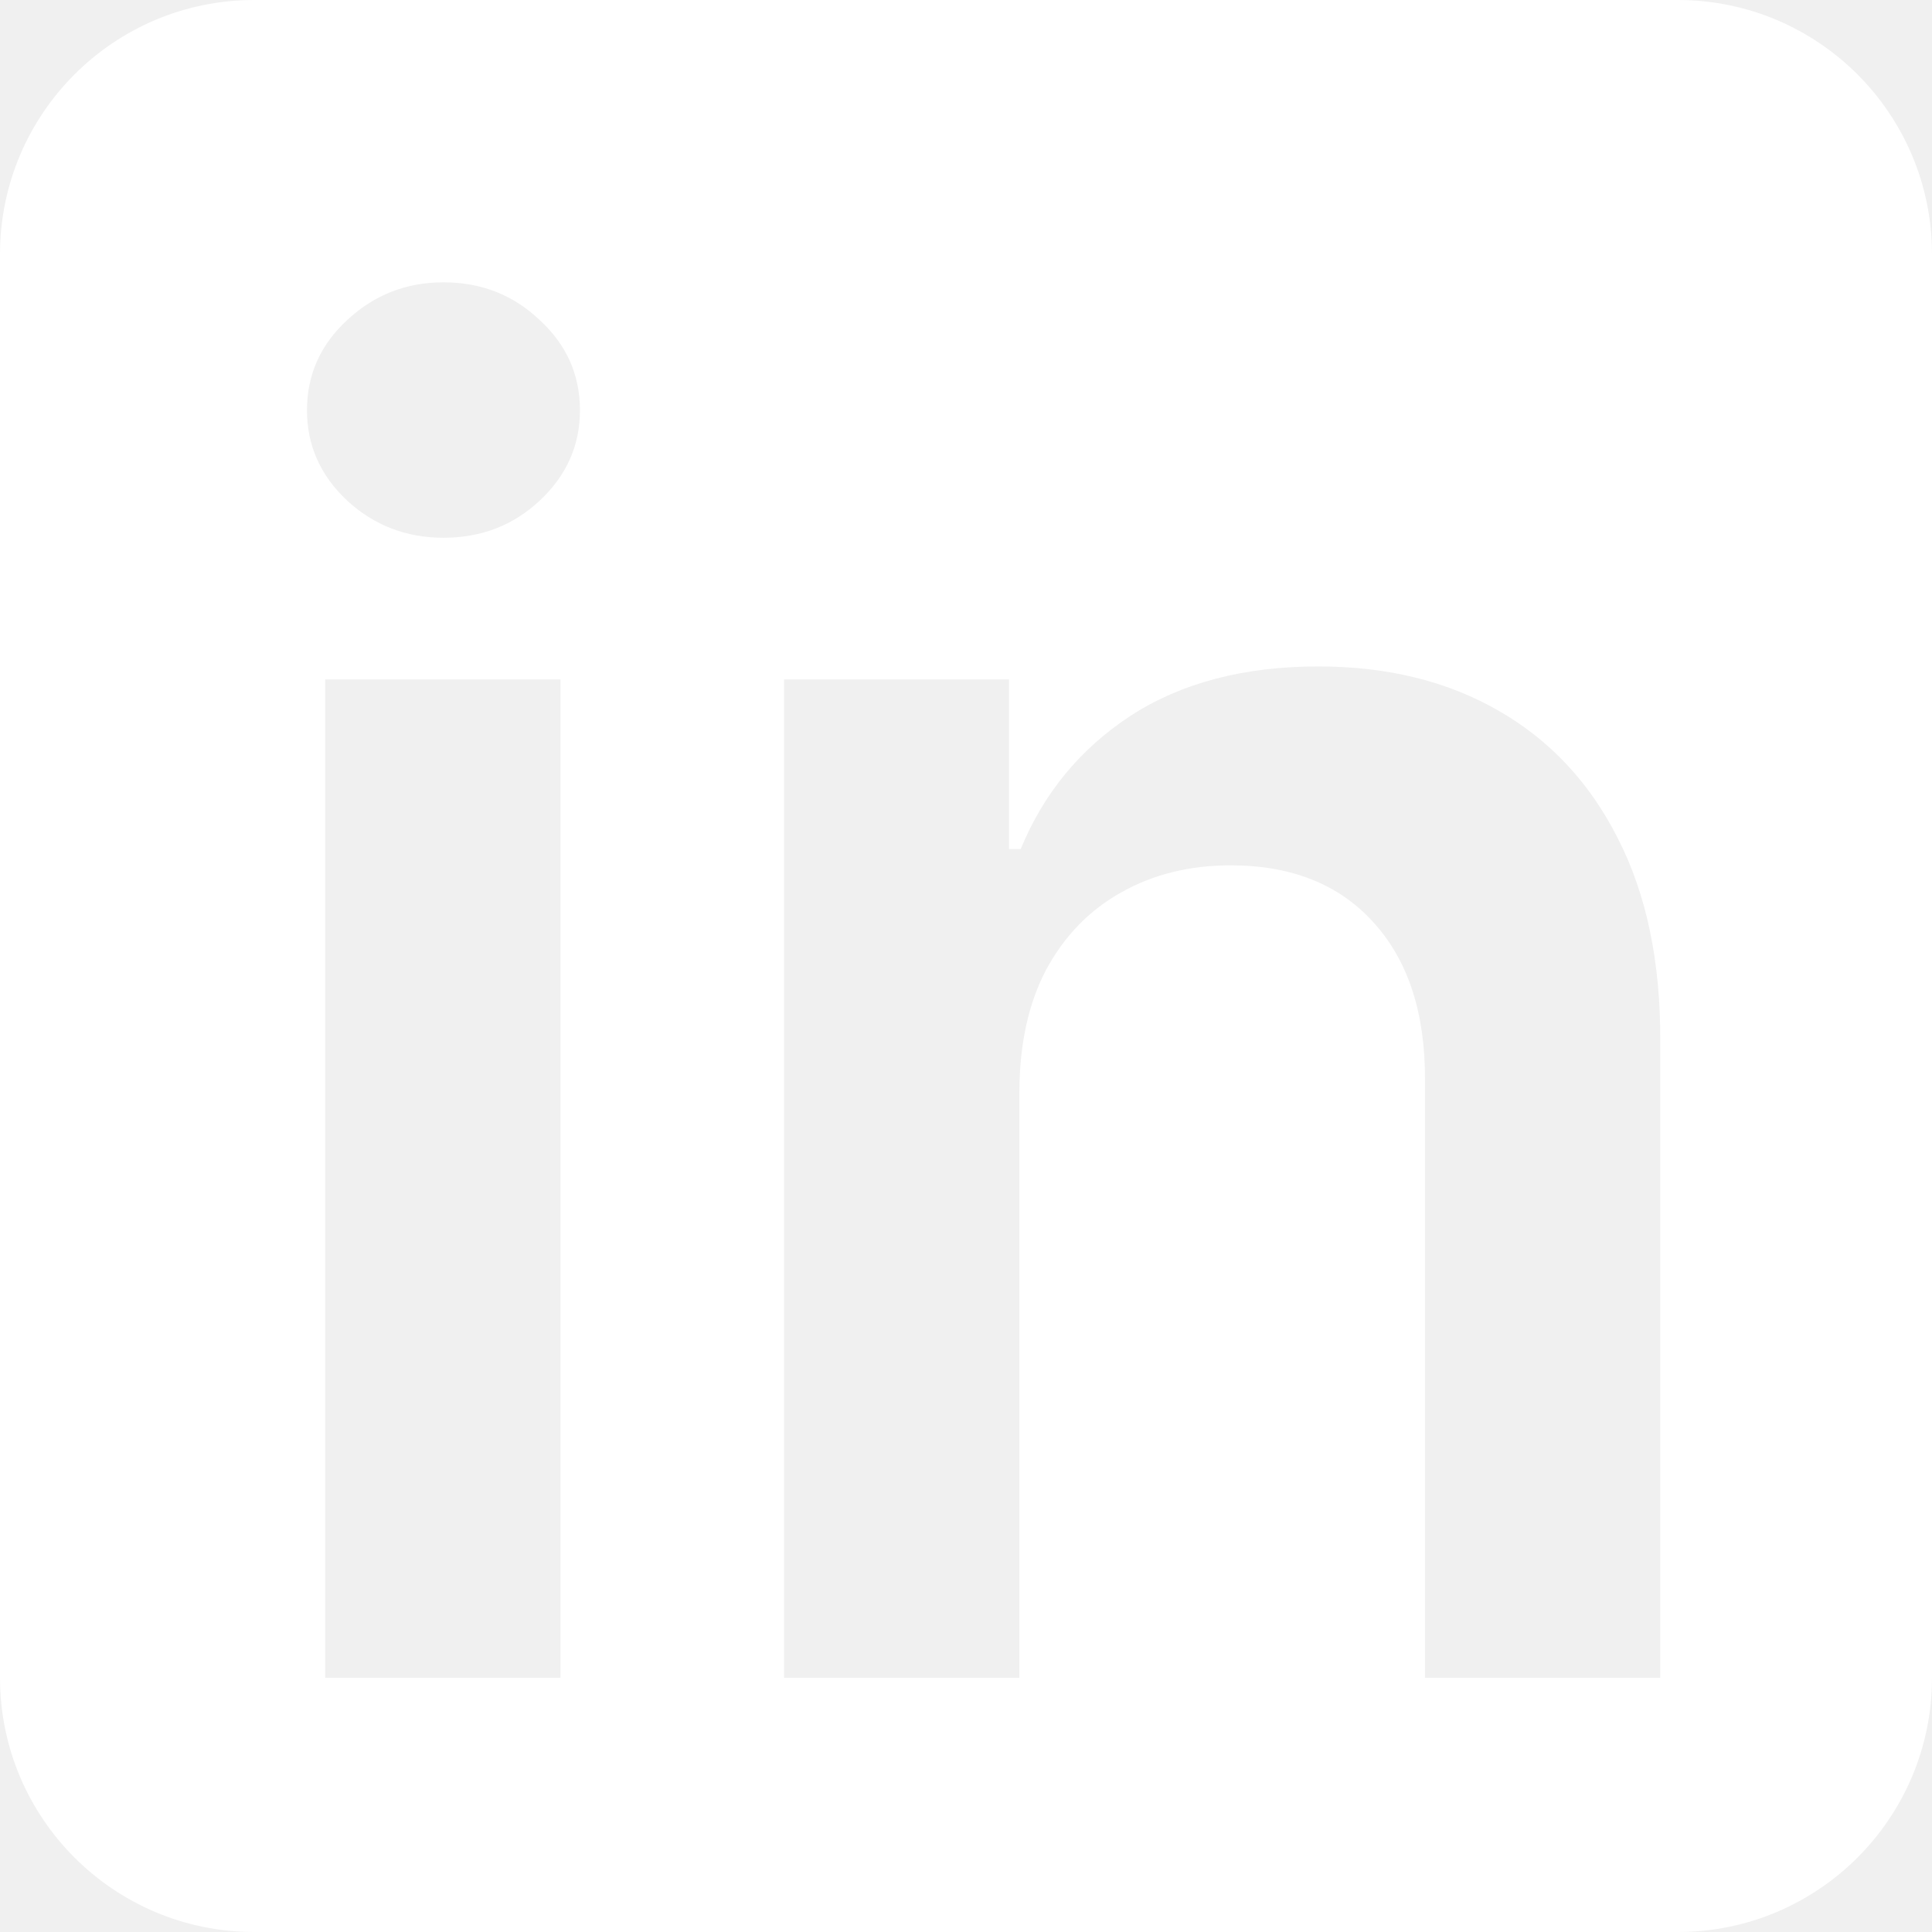
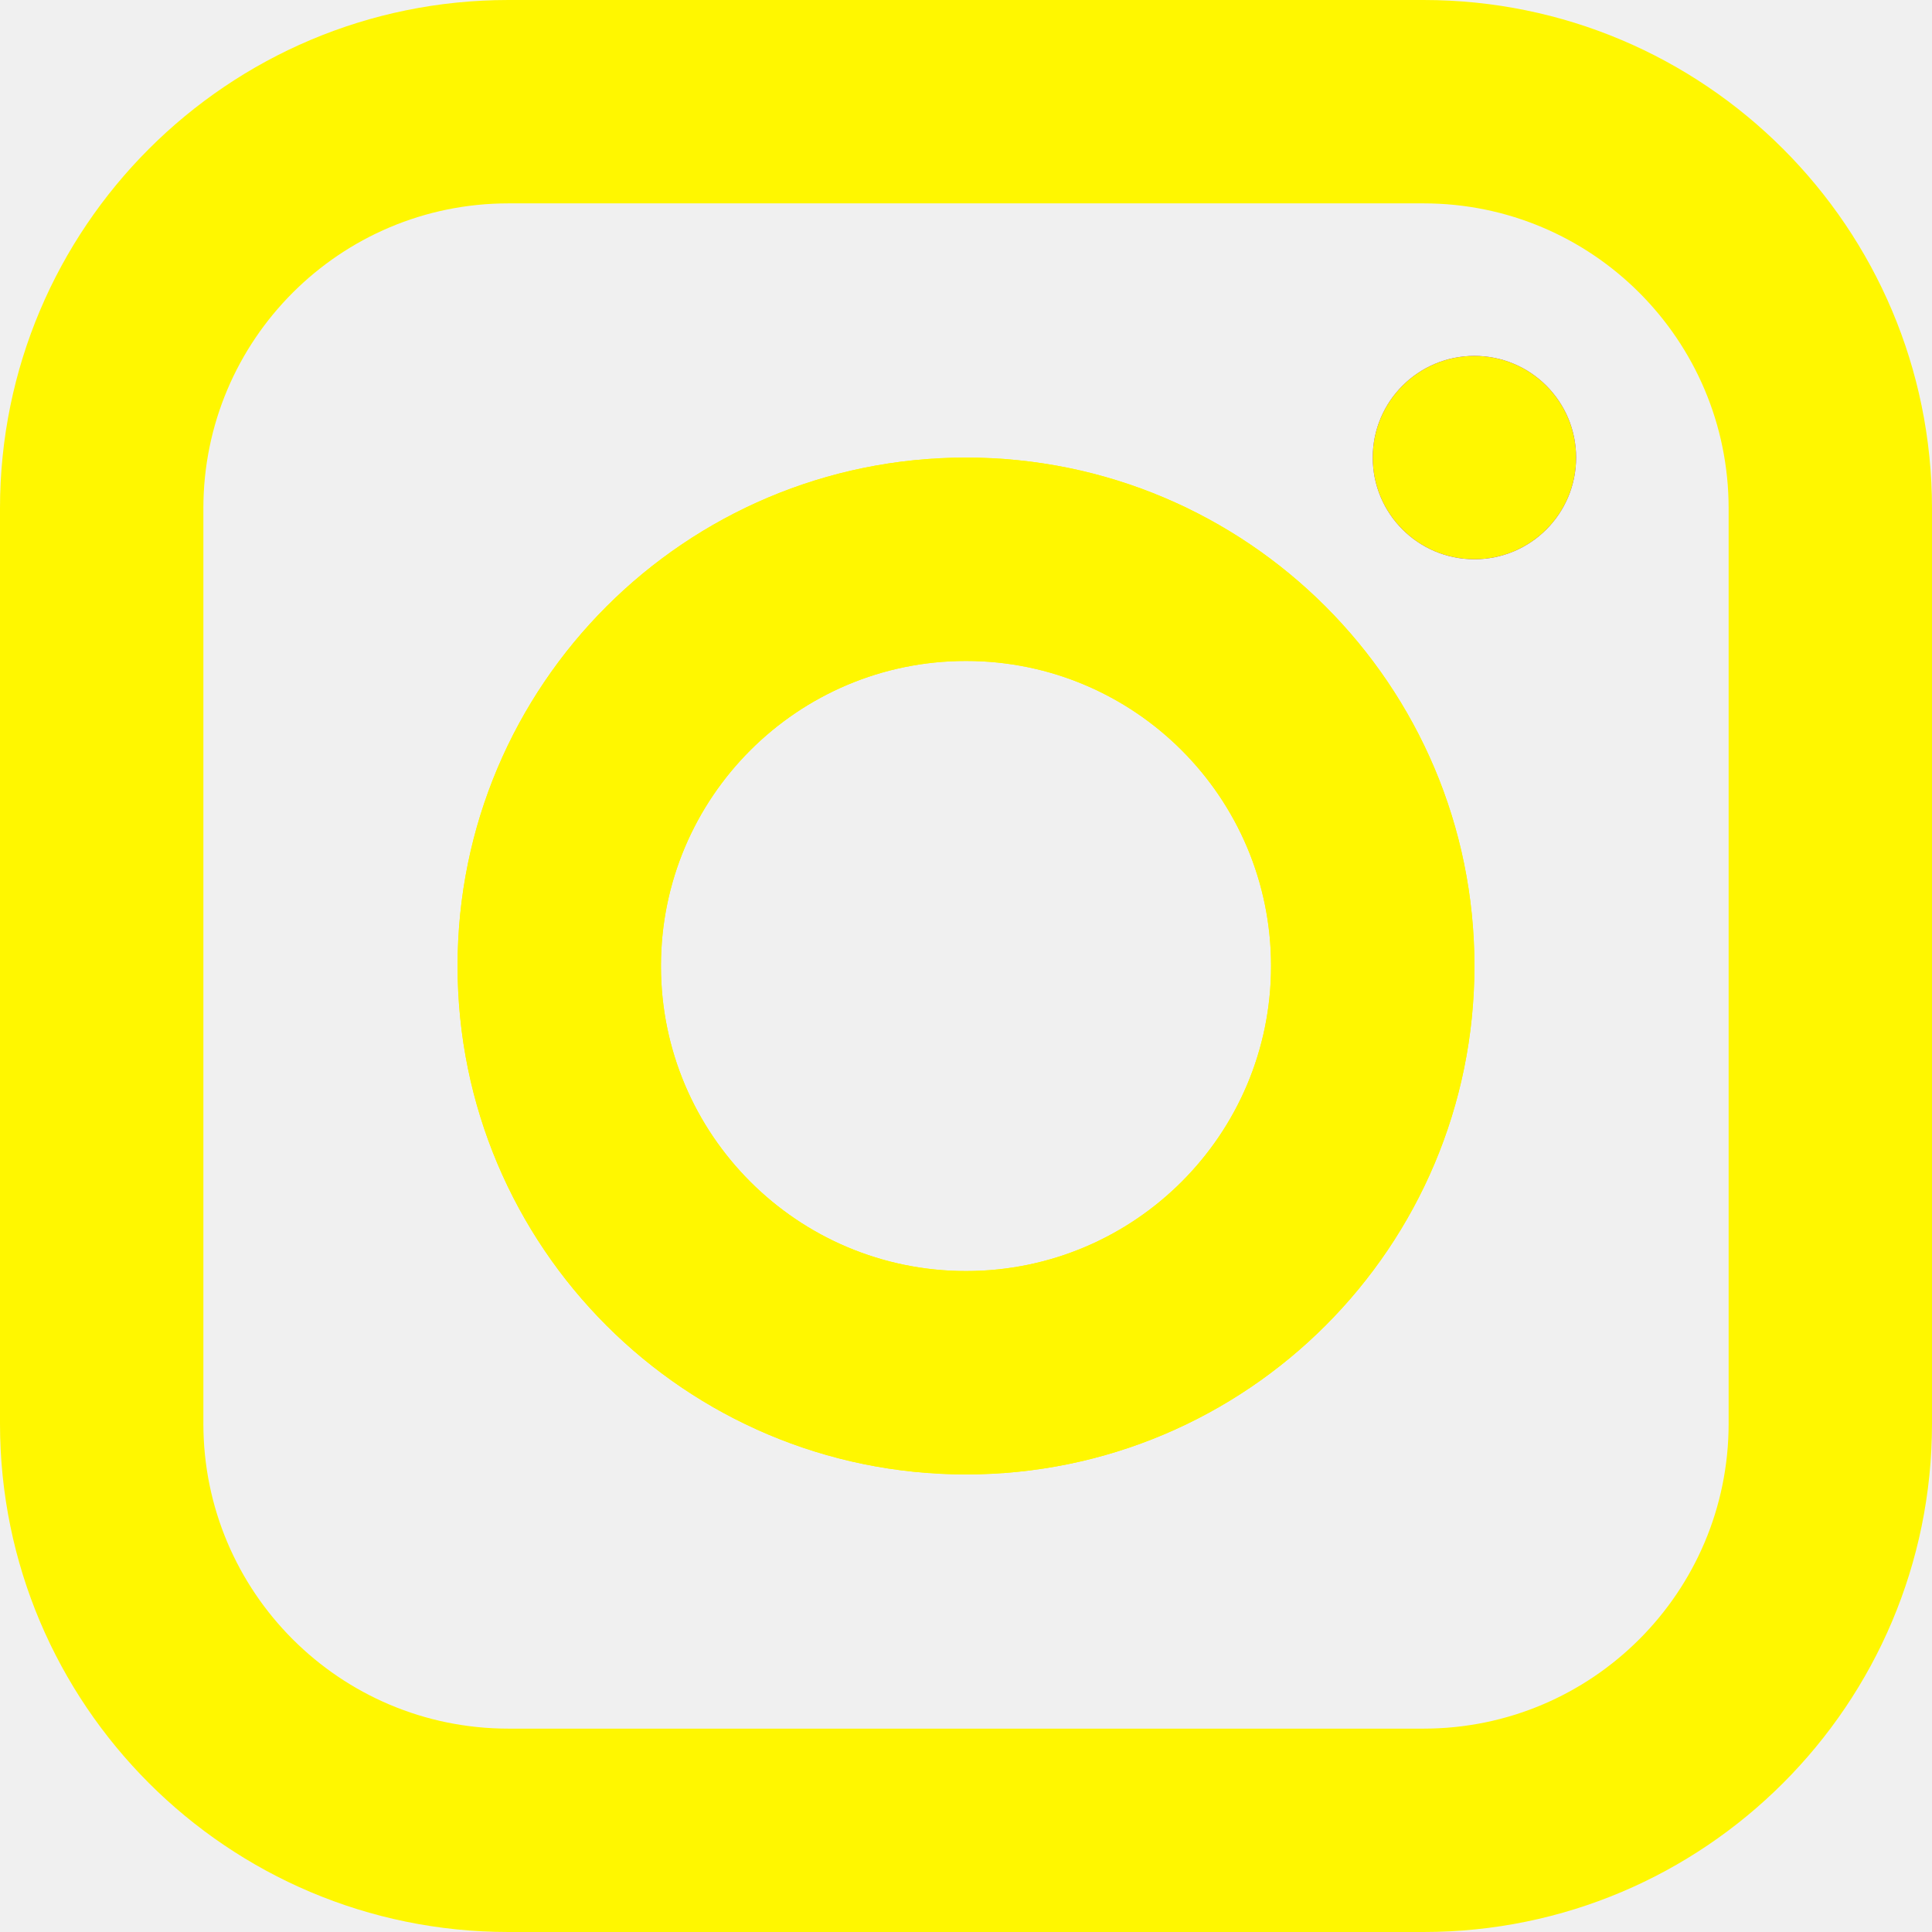
<svg xmlns="http://www.w3.org/2000/svg" width="38" height="38" viewBox="0 0 38 38" fill="none">
-   <path fill-rule="evenodd" clip-rule="evenodd" d="M5 0C2.239 0 0 2.239 0 5V33C0 35.761 2.239 38 5 38H33C35.761 38 38 35.761 38 33V5C38 2.239 35.761 0 33 0H5ZM6.396 13.364V33H11.024V13.364H6.396ZM6.83 9.848C7.359 10.334 7.989 10.577 8.722 10.577C9.464 10.577 10.095 10.334 10.614 9.848C11.143 9.354 11.407 8.761 11.407 8.071C11.407 7.372 11.143 6.78 10.614 6.294C10.095 5.8 9.464 5.553 8.722 5.553C7.989 5.553 7.359 5.8 6.83 6.294C6.302 6.78 6.038 7.372 6.038 8.071C6.038 8.761 6.302 9.354 6.83 9.848ZM20.05 33V21.494C20.05 20.548 20.225 19.743 20.574 19.078C20.932 18.413 21.422 17.906 22.045 17.557C22.675 17.199 23.395 17.02 24.205 17.02C25.398 17.02 26.331 17.391 27.005 18.132C27.687 18.874 28.028 19.901 28.028 21.213V33H32.655V20.497C32.664 18.929 32.387 17.595 31.824 16.496C31.27 15.396 30.486 14.557 29.472 13.977C28.466 13.398 27.286 13.108 25.931 13.108C24.465 13.108 23.233 13.432 22.236 14.079C21.248 14.727 20.528 15.601 20.076 16.7H19.846V13.364H15.422V33H20.05Z" fill="white" />
+   <circle cx="29" cy="9" r="2" fill="#8522E7" />
+   <circle cx="29" cy="9" r="2" fill="#FFF700" />
+   <path fill-rule="evenodd" clip-rule="evenodd" d="M10 0C4.477 0 0 4.477 0 10V28C0 33.523 4.477 38 10 38H28C33.523 38 38 33.523 38 28V10C38 4.477 33.523 0 28 0H10ZM10 4C6.686 4 4 6.686 4 10V28C4 31.314 6.686 34 10 34H28C31.314 34 34 31.314 34 28V10C34 6.686 31.314 4 28 4H10Z" fill="#FFF700" />
+   <path fill-rule="evenodd" clip-rule="evenodd" d="M19 29C24.523 29 29 24.523 29 19C29 13.477 24.523 9 19 9C13.477 9 9 13.477 9 19C9 24.523 13.477 29 19 29ZM19 25C22.314 25 25 22.314 25 19C25 15.686 22.314 13 19 13C15.686 13 13 15.686 13 19C13 22.314 15.686 25 19 25Z" fill="#FFF700" />
+   <path fill-rule="evenodd" clip-rule="evenodd" d="M19 29C24.523 29 29 24.523 29 19C29 13.477 24.523 9 19 9C13.477 9 9 13.477 9 19C9 24.523 13.477 29 19 29ZM19 25C22.314 25 25 22.314 25 19C25 15.686 22.314 13 19 13C15.686 13 13 15.686 13 19C13 22.314 15.686 25 19 25Z" fill="#FFF700" />
</svg>
